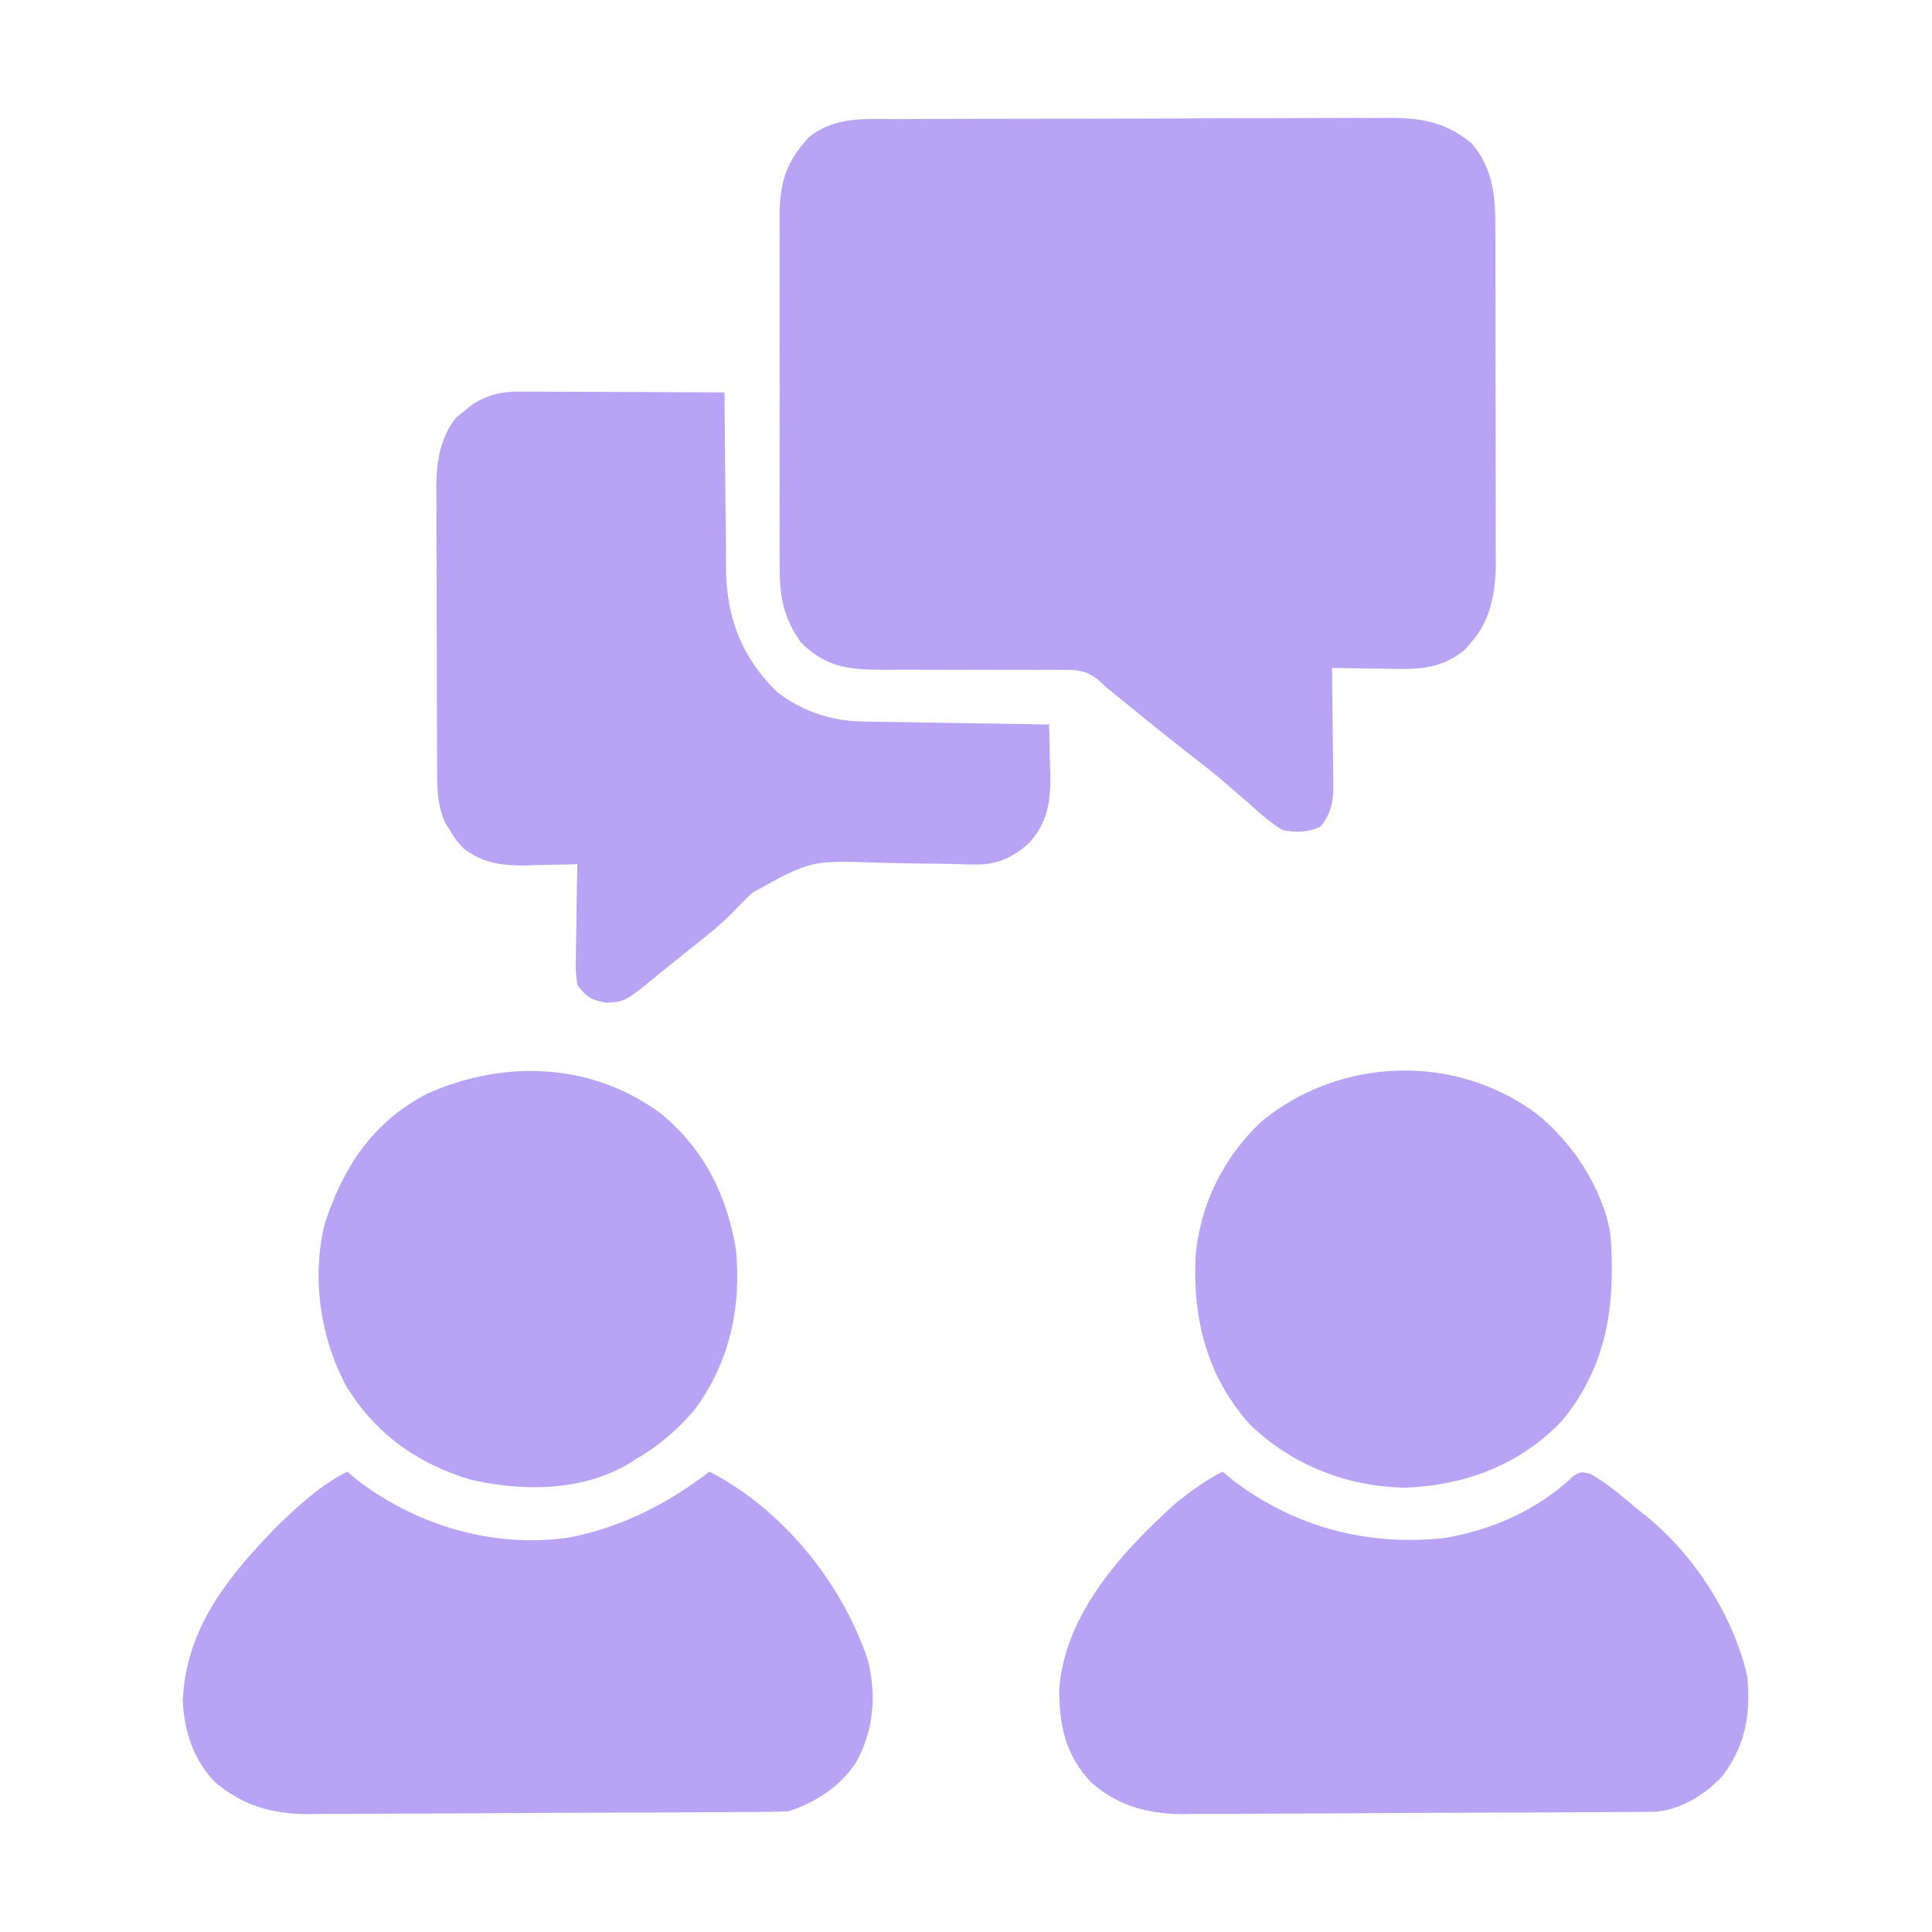
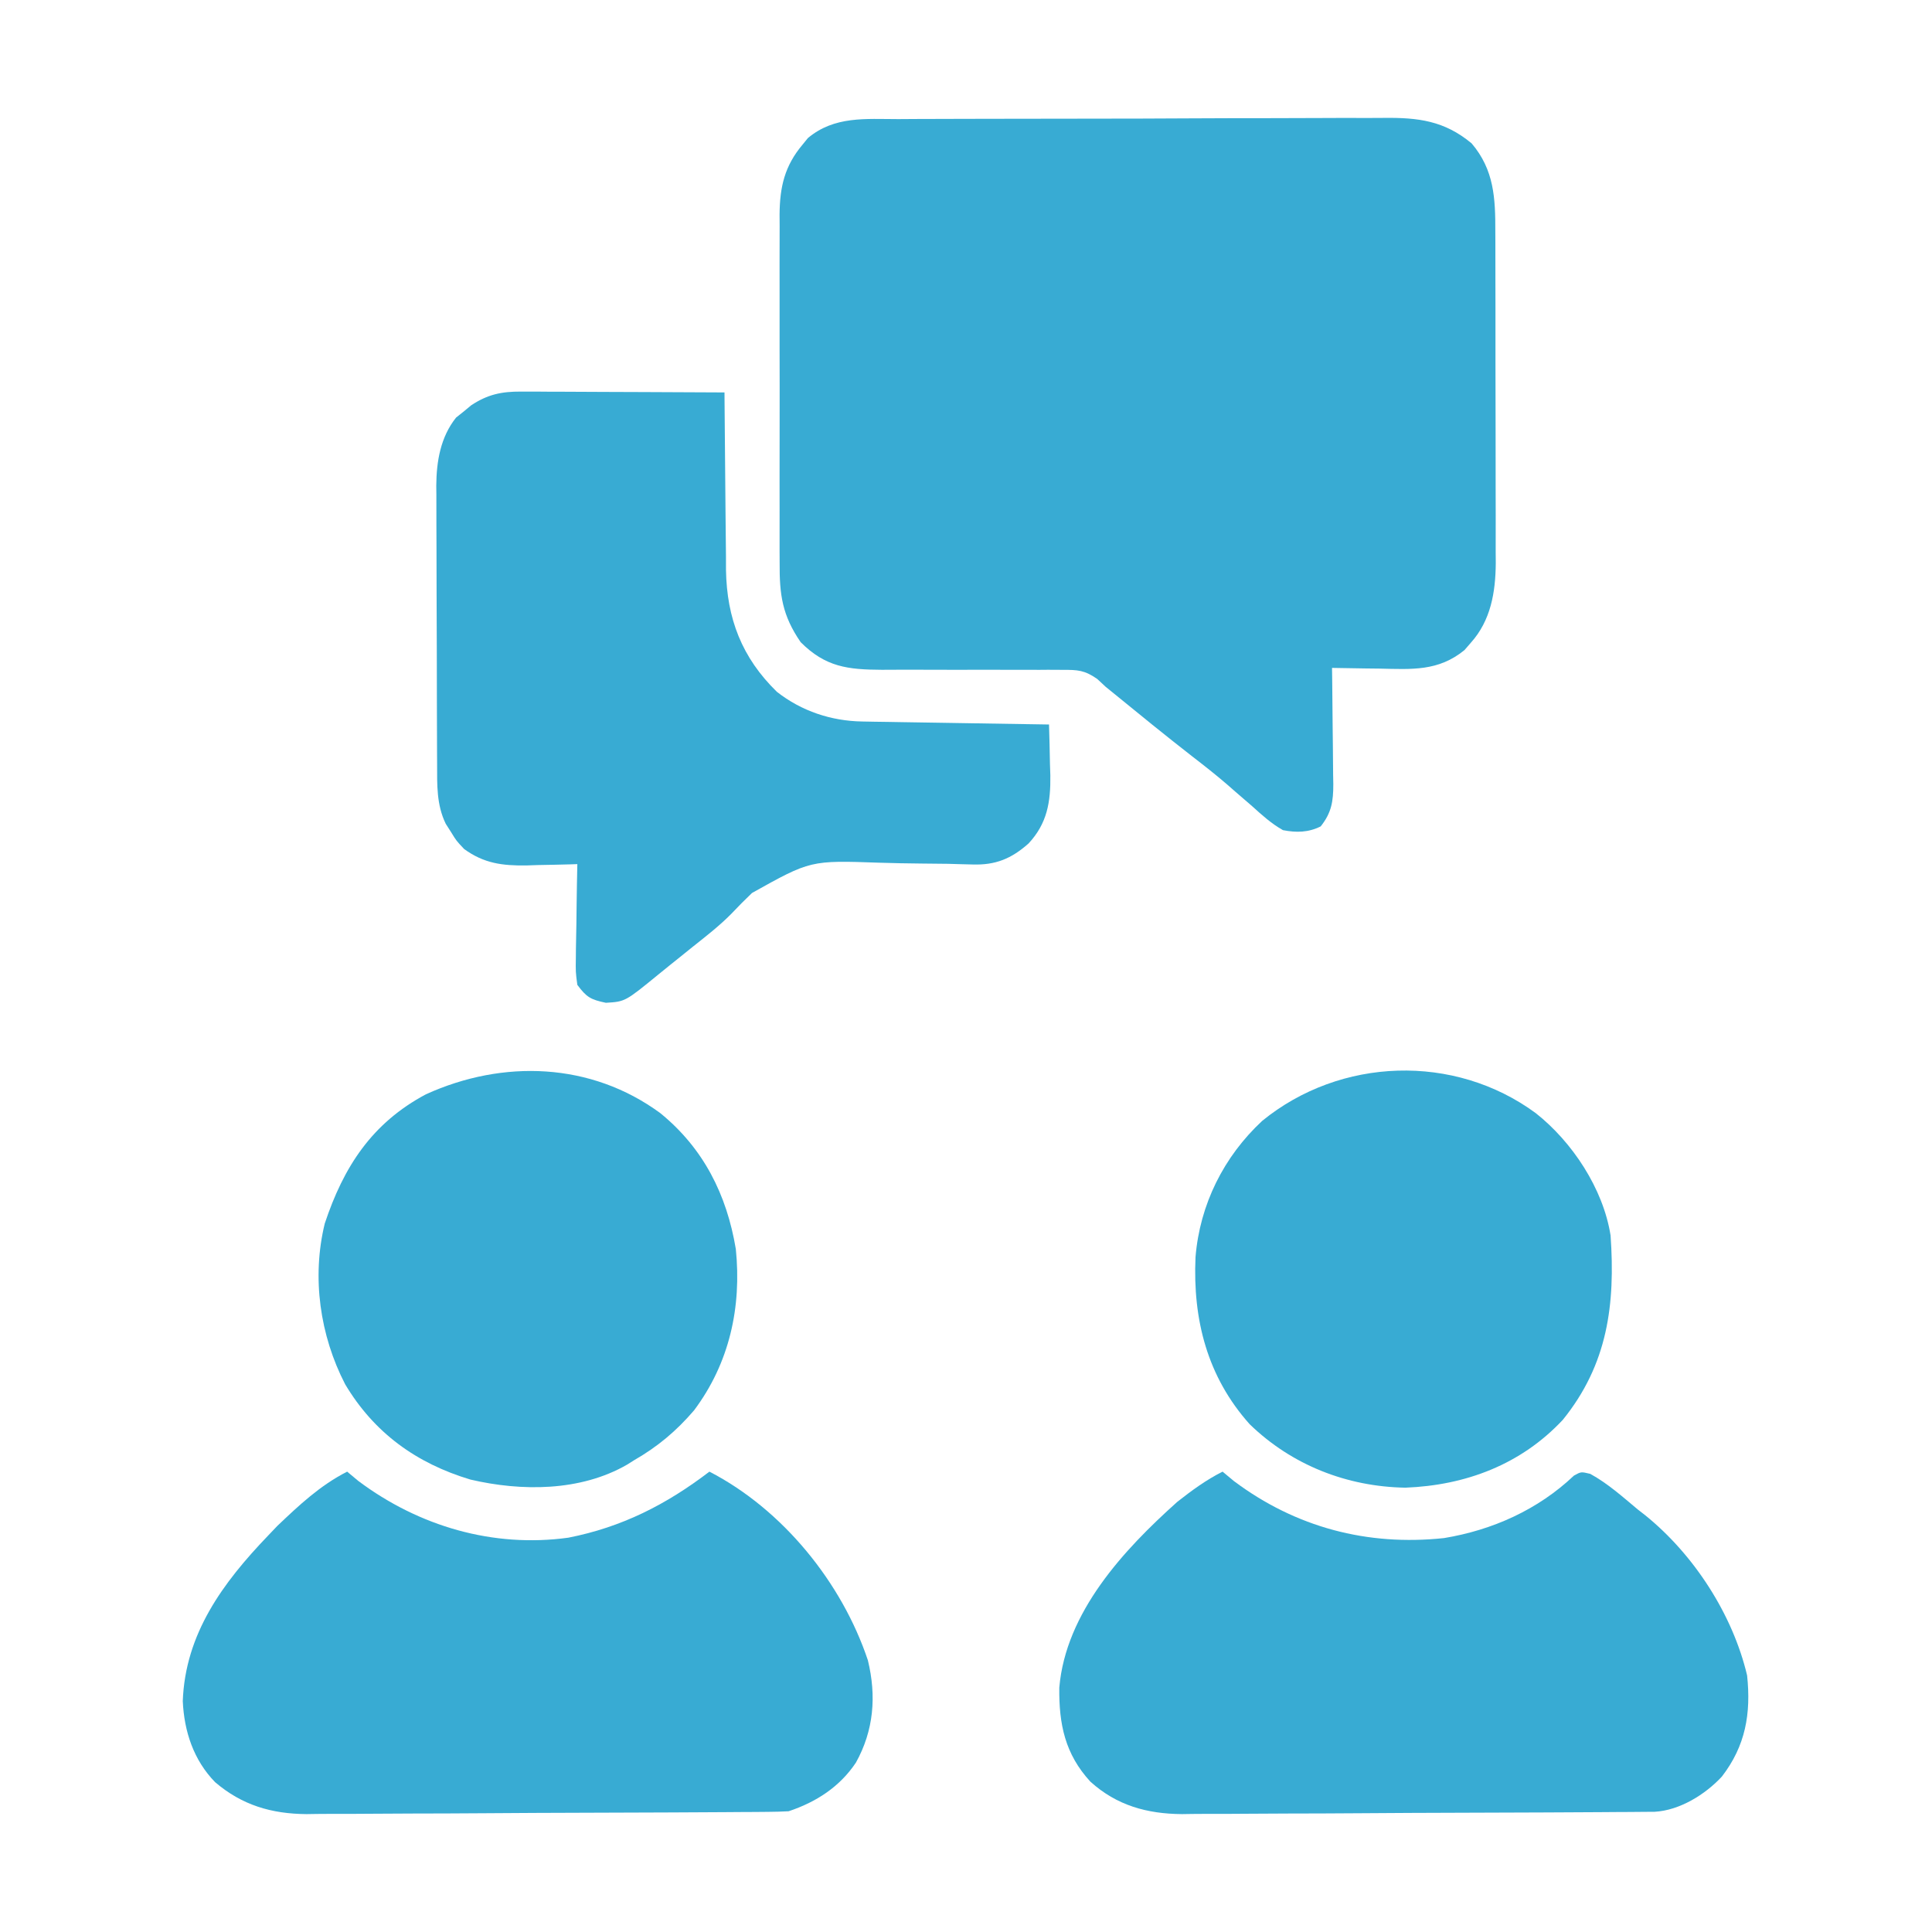
<svg xmlns="http://www.w3.org/2000/svg" version="1.1" width="512" height="512">
-   <path d="M0 0 C1.532 -0.009 3.063 -0.019 4.595 -0.031 C8.742 -0.057 12.888 -0.064 17.035 -0.066 C19.63 -0.068 22.225 -0.075 24.819 -0.082 C33.882 -0.11 42.945 -0.122 52.008 -0.12 C60.439 -0.118 68.869 -0.15 77.299 -0.197 C84.552 -0.237 91.805 -0.253 99.058 -0.251 C103.383 -0.25 107.708 -0.258 112.033 -0.29 C116.103 -0.319 120.173 -0.319 124.244 -0.298 C125.731 -0.295 127.219 -0.302 128.706 -0.32 C137.785 -0.424 144.746 0.432 151.952 6.436 C157.932 13.462 158.249 21.008 158.227 29.818 C158.232 30.839 158.237 31.859 158.242 32.91 C158.256 36.27 158.255 39.63 158.253 42.99 C158.257 45.335 158.261 47.68 158.266 50.025 C158.273 54.936 158.273 59.847 158.268 64.758 C158.262 71.038 158.279 77.317 158.302 83.597 C158.317 88.439 158.318 93.281 158.314 98.123 C158.315 100.438 158.32 102.753 158.33 105.067 C158.343 108.31 158.336 111.552 158.324 114.795 C158.332 115.743 158.34 116.69 158.347 117.667 C158.287 125.385 157.038 132.901 151.702 138.811 C151.16 139.437 150.619 140.064 150.061 140.709 C143.134 146.379 136.099 145.806 127.514 145.623 C126.306 145.61 125.097 145.596 123.852 145.582 C120.885 145.547 117.919 145.498 114.952 145.436 C114.975 147.078 114.975 147.078 115 148.753 C115.054 152.825 115.088 156.897 115.117 160.969 C115.132 162.73 115.152 164.49 115.178 166.25 C115.215 168.785 115.232 171.319 115.245 173.854 C115.26 174.637 115.276 175.421 115.292 176.228 C115.293 180.815 114.832 183.804 111.952 187.436 C108.661 189.081 105.492 189.114 101.952 188.436 C98.898 186.714 96.417 184.471 93.827 182.123 C92.327 180.825 90.826 179.528 89.323 178.233 C88.584 177.586 87.845 176.94 87.084 176.274 C84.099 173.701 81.009 171.28 77.889 168.873 C70.762 163.325 63.76 157.625 56.766 151.909 C56.167 151.423 55.569 150.937 54.952 150.436 C53.857 149.415 53.857 149.415 52.739 148.374 C49.373 146.033 47.609 145.942 43.544 145.953 C41.632 145.943 41.632 145.943 39.68 145.933 C38.665 145.941 38.665 145.941 37.63 145.95 C35.497 145.967 33.366 145.96 31.233 145.946 C25.936 145.916 20.639 145.929 15.341 145.941 C10.863 145.949 6.386 145.941 1.908 145.912 C-0.182 145.905 -2.27 145.921 -4.36 145.939 C-13.375 145.891 -19.267 145.217 -25.861 138.623 C-30.764 131.478 -31.488 126.065 -31.436 117.563 C-31.442 116.49 -31.447 115.418 -31.452 114.313 C-31.465 110.781 -31.457 107.249 -31.447 103.717 C-31.449 101.255 -31.451 98.793 -31.455 96.331 C-31.46 91.177 -31.453 86.022 -31.439 80.868 C-31.422 74.267 -31.432 67.667 -31.45 61.066 C-31.461 55.984 -31.457 50.902 -31.45 45.82 C-31.448 43.386 -31.45 40.952 -31.457 38.519 C-31.465 35.115 -31.453 31.712 -31.436 28.309 C-31.442 27.307 -31.448 26.305 -31.455 25.273 C-31.389 17.994 -30.135 12.393 -25.298 6.686 C-24.85 6.134 -24.401 5.582 -23.939 5.014 C-16.907 -0.855 -8.694 -0.01 0 0 Z " fill="hsl(255, 80%, 80%)" transform="translate(238.0481,31.56421)" />
-   <path d="M0 0 C1.801 0 1.801 0 3.639 0 C5.569 0.016 5.569 0.016 7.538 0.032 C8.876 0.035 10.214 0.038 11.552 0.04 C15.062 0.048 18.572 0.068 22.082 0.09 C25.668 0.11 29.254 0.119 32.841 0.129 C39.869 0.151 46.897 0.185 53.925 0.227 C53.93 1.262 53.93 1.262 53.936 2.317 C53.974 8.862 54.031 15.408 54.108 21.953 C54.148 25.317 54.18 28.68 54.196 32.044 C54.217 35.925 54.264 39.804 54.315 43.684 C54.316 44.874 54.318 46.064 54.319 47.29 C54.541 60.14 58.521 70.501 67.792 79.551 C74.322 84.682 82.212 87.3 90.427 87.432 C92.079 87.462 92.079 87.462 93.763 87.493 C94.946 87.51 96.128 87.526 97.346 87.543 C98.562 87.564 99.777 87.585 101.029 87.606 C104.911 87.672 108.793 87.731 112.675 87.79 C115.306 87.833 117.938 87.876 120.569 87.92 C127.021 88.027 133.473 88.129 139.925 88.227 C140.042 91.727 140.112 95.226 140.175 98.727 C140.208 99.709 140.242 100.692 140.276 101.704 C140.37 108.766 139.452 114.43 134.512 119.748 C129.938 123.81 125.732 125.519 119.67 125.324 C118.644 125.298 117.618 125.273 116.561 125.247 C114.908 125.198 114.908 125.198 113.221 125.149 C110.854 125.12 108.487 125.096 106.12 125.075 C102.412 125.036 98.71 124.978 95.004 124.854 C76.714 124.216 76.714 124.216 61.214 132.875 C59.336 134.665 57.527 136.493 55.747 138.38 C52.593 141.577 49.063 144.314 45.55 147.102 C44.229 148.165 42.909 149.229 41.589 150.293 C40.968 150.79 40.347 151.286 39.707 151.798 C38.563 152.715 37.424 153.637 36.291 154.566 C27.601 161.667 27.601 161.667 22.487 161.977 C18.425 161.122 17.372 160.508 14.925 157.227 C14.47 153.835 14.47 153.835 14.534 149.836 C14.54 149.132 14.545 148.427 14.551 147.701 C14.573 145.459 14.624 143.219 14.675 140.977 C14.695 139.454 14.713 137.93 14.729 136.407 C14.773 132.68 14.842 128.954 14.925 125.227 C13.988 125.258 13.988 125.258 13.032 125.291 C10.163 125.374 7.294 125.426 4.425 125.477 C3.442 125.511 2.46 125.544 1.448 125.579 C-4.941 125.664 -9.817 125.046 -15.075 121.227 C-17.134 119.043 -17.134 119.043 -18.513 116.79 C-18.986 116.048 -19.459 115.307 -19.947 114.543 C-22.421 109.465 -22.229 104.176 -22.237 98.632 C-22.242 97.778 -22.247 96.924 -22.252 96.043 C-22.266 93.224 -22.273 90.405 -22.279 87.586 C-22.284 85.62 -22.29 83.653 -22.296 81.686 C-22.306 77.564 -22.312 73.442 -22.316 69.319 C-22.321 64.053 -22.345 58.786 -22.374 53.52 C-22.392 49.457 -22.397 45.394 -22.399 41.33 C-22.402 39.39 -22.41 37.449 -22.423 35.508 C-22.44 32.785 -22.438 30.063 -22.432 27.339 C-22.441 26.547 -22.45 25.755 -22.46 24.939 C-22.412 18.472 -21.325 12.046 -17.208 6.887 C-16.546 6.36 -15.883 5.833 -15.2 5.29 C-14.543 4.744 -13.886 4.199 -13.208 3.637 C-8.853 0.758 -5.191 -0.022 0 0 Z " fill="hsl(255, 80%, 80%)" transform="translate(138.0754,103.7729)" />
-   <path d="M0 0 C0.99 0.825 1.98 1.65 3 2.5 C19.395 14.782 38.368 19.766 58.68 17.609 C71.534 15.49 83.594 10.082 93.105 1.055 C95 0 95 0 97.438 0.59 C102.08 3.144 105.947 6.614 110 10 C110.673 10.525 111.346 11.049 112.039 11.59 C124.919 22.005 135.186 37.861 139 54 C140.07 64.117 138.596 72.674 132.312 80.812 C127.883 85.592 121.115 89.769 114.509 90.14 C113.51 90.147 112.511 90.154 111.481 90.161 C110.333 90.171 109.185 90.181 108.002 90.191 C106.742 90.197 105.481 90.203 104.182 90.209 C102.841 90.218 101.501 90.228 100.16 90.238 C95.754 90.27 91.348 90.29 86.941 90.309 C86.191 90.312 85.44 90.315 84.666 90.319 C77.576 90.349 70.486 90.376 63.396 90.393 C54.347 90.415 45.299 90.457 36.25 90.526 C29.878 90.574 23.506 90.598 17.134 90.605 C13.333 90.61 9.534 90.625 5.734 90.665 C2.151 90.702 -1.431 90.71 -5.014 90.697 C-6.937 90.697 -8.86 90.727 -10.783 90.758 C-20.007 90.681 -28.042 88.482 -35.033 82.162 C-41.765 74.847 -43.384 66.923 -43.277 57.25 C-41.574 37.286 -26.251 20.749 -12 8 C-8.195 5.011 -4.337 2.169 0 0 Z " fill="hsl(255, 80%, 80%)" transform="translate(324,390)" />
-   <path d="M0 0 C0.99 0.825 1.98 1.65 3 2.5 C19.029 14.486 38.685 20.247 58.602 17.504 C72.79 14.72 84.56 8.739 96 0 C115.422 10.026 131.129 29.418 138 50 C140.299 59.475 139.572 68.587 134.816 77.125 C130.525 83.544 124.282 87.573 117 90 C115.162 90.103 113.321 90.148 111.481 90.161 C110.333 90.171 109.185 90.181 108.002 90.191 C106.742 90.197 105.481 90.203 104.182 90.209 C102.841 90.218 101.501 90.228 100.16 90.238 C95.754 90.27 91.348 90.29 86.941 90.309 C86.191 90.312 85.44 90.315 84.666 90.319 C77.576 90.349 70.486 90.376 63.396 90.393 C54.347 90.415 45.299 90.457 36.25 90.526 C29.878 90.574 23.506 90.598 17.134 90.605 C13.333 90.61 9.534 90.625 5.734 90.665 C2.151 90.702 -1.431 90.71 -5.014 90.697 C-6.937 90.697 -8.86 90.727 -10.783 90.758 C-20.039 90.681 -27.848 88.404 -35.002 82.289 C-40.7 76.435 -43.198 68.843 -43.562 60.812 C-42.912 42.965 -32.932 29.44 -21 17 C-20.175 16.134 -19.35 15.268 -18.5 14.375 C-12.671 8.837 -7.202 3.678 0 0 Z " fill="hsl(255, 80%, 80%)" transform="translate(92,390)" />
-   <path d="M0 0 C9.646 7.607 17.873 19.999 19.82 32.418 C21.088 50.636 19.093 66.533 7.156 81.277 C-3.93 93.113 -18.541 98.628 -34.562 99.25 C-50.05 98.992 -64.672 93.256 -75.816 82.441 C-87.068 69.861 -90.921 54.711 -90.175 38.147 C-89.04 24.211 -82.694 11.511 -72.492 2.031 C-51.813 -14.823 -21.59 -15.9 0 0 Z " fill="hsl(255, 80%, 80%)" transform="translate(407,295)" />
-   <path d="M0 0 C11.427 9.313 17.592 21.566 20 36 C21.567 51.402 18.319 66.241 8.926 78.766 C4.219 84.252 -0.741 88.412 -7 92 C-7.599 92.378 -8.199 92.755 -8.816 93.145 C-21.201 100.287 -36.846 100.252 -50.344 97.098 C-64.672 92.796 -75.869 84.711 -83.531 71.844 C-90.227 58.88 -92.418 43.557 -88.938 29.25 C-83.935 14.22 -76.446 2.63 -62.125 -5 C-41.679 -14.287 -18.362 -13.491 0 0 Z " fill="hsl(255, 80%, 80%)" transform="translate(175,295)" />
+   <path d="M0 0 C1.532 -0.009 3.063 -0.019 4.595 -0.031 C8.742 -0.057 12.888 -0.064 17.035 -0.066 C19.63 -0.068 22.225 -0.075 24.819 -0.082 C33.882 -0.11 42.945 -0.122 52.008 -0.12 C60.439 -0.118 68.869 -0.15 77.299 -0.197 C84.552 -0.237 91.805 -0.253 99.058 -0.251 C103.383 -0.25 107.708 -0.258 112.033 -0.29 C116.103 -0.319 120.173 -0.319 124.244 -0.298 C125.731 -0.295 127.219 -0.302 128.706 -0.32 C137.785 -0.424 144.746 0.432 151.952 6.436 C157.932 13.462 158.249 21.008 158.227 29.818 C158.232 30.839 158.237 31.859 158.242 32.91 C158.256 36.27 158.255 39.63 158.253 42.99 C158.257 45.335 158.261 47.68 158.266 50.025 C158.273 54.936 158.273 59.847 158.268 64.758 C158.262 71.038 158.279 77.317 158.302 83.597 C158.317 88.439 158.318 93.281 158.314 98.123 C158.315 100.438 158.32 102.753 158.33 105.067 C158.343 108.31 158.336 111.552 158.324 114.795 C158.332 115.743 158.34 116.69 158.347 117.667 C158.287 125.385 157.038 132.901 151.702 138.811 C151.16 139.437 150.619 140.064 150.061 140.709 C143.134 146.379 136.099 145.806 127.514 145.623 C126.306 145.61 125.097 145.596 123.852 145.582 C120.885 145.547 117.919 145.498 114.952 145.436 C114.975 147.078 114.975 147.078 115 148.753 C115.054 152.825 115.088 156.897 115.117 160.969 C115.132 162.73 115.152 164.49 115.178 166.25 C115.215 168.785 115.232 171.319 115.245 173.854 C115.26 174.637 115.276 175.421 115.292 176.228 C115.293 180.815 114.832 183.804 111.952 187.436 C108.661 189.081 105.492 189.114 101.952 188.436 C98.898 186.714 96.417 184.471 93.827 182.123 C92.327 180.825 90.826 179.528 89.323 178.233 C88.584 177.586 87.845 176.94 87.084 176.274 C84.099 173.701 81.009 171.28 77.889 168.873 C70.762 163.325 63.76 157.625 56.766 151.909 C56.167 151.423 55.569 150.937 54.952 150.436 C53.857 149.415 53.857 149.415 52.739 148.374 C49.373 146.033 47.609 145.942 43.544 145.953 C41.632 145.943 41.632 145.943 39.68 145.933 C38.665 145.941 38.665 145.941 37.63 145.95 C35.497 145.967 33.366 145.96 31.233 145.946 C25.936 145.916 20.639 145.929 15.341 145.941 C10.863 145.949 6.386 145.941 1.908 145.912 C-0.182 145.905 -2.27 145.921 -4.36 145.939 C-13.375 145.891 -19.267 145.217 -25.861 138.623 C-30.764 131.478 -31.488 126.065 -31.436 117.563 C-31.442 116.49 -31.447 115.418 -31.452 114.313 C-31.465 110.781 -31.457 107.249 -31.447 103.717 C-31.449 101.255 -31.451 98.793 -31.455 96.331 C-31.46 91.177 -31.453 86.022 -31.439 80.868 C-31.422 74.267 -31.432 67.667 -31.45 61.066 C-31.461 55.984 -31.457 50.902 -31.45 45.82 C-31.448 43.386 -31.45 40.952 -31.457 38.519 C-31.465 35.115 -31.453 31.712 -31.436 28.309 C-31.442 27.307 -31.448 26.305 -31.455 25.273 C-31.389 17.994 -30.135 12.393 -25.298 6.686 C-24.85 6.134 -24.401 5.582 -23.939 5.014 C-16.907 -0.855 -8.694 -0.01 0 0 Z " fill="#38abd3" transform="translate(238.0481,31.56421)" />
+   <path d="M0 0 C1.801 0 1.801 0 3.639 0 C5.569 0.016 5.569 0.016 7.538 0.032 C8.876 0.035 10.214 0.038 11.552 0.04 C15.062 0.048 18.572 0.068 22.082 0.09 C25.668 0.11 29.254 0.119 32.841 0.129 C39.869 0.151 46.897 0.185 53.925 0.227 C53.93 1.262 53.93 1.262 53.936 2.317 C53.974 8.862 54.031 15.408 54.108 21.953 C54.148 25.317 54.18 28.68 54.196 32.044 C54.217 35.925 54.264 39.804 54.315 43.684 C54.316 44.874 54.318 46.064 54.319 47.29 C54.541 60.14 58.521 70.501 67.792 79.551 C74.322 84.682 82.212 87.3 90.427 87.432 C92.079 87.462 92.079 87.462 93.763 87.493 C94.946 87.51 96.128 87.526 97.346 87.543 C98.562 87.564 99.777 87.585 101.029 87.606 C104.911 87.672 108.793 87.731 112.675 87.79 C115.306 87.833 117.938 87.876 120.569 87.92 C127.021 88.027 133.473 88.129 139.925 88.227 C140.042 91.727 140.112 95.226 140.175 98.727 C140.208 99.709 140.242 100.692 140.276 101.704 C140.37 108.766 139.452 114.43 134.512 119.748 C129.938 123.81 125.732 125.519 119.67 125.324 C118.644 125.298 117.618 125.273 116.561 125.247 C114.908 125.198 114.908 125.198 113.221 125.149 C110.854 125.12 108.487 125.096 106.12 125.075 C102.412 125.036 98.71 124.978 95.004 124.854 C76.714 124.216 76.714 124.216 61.214 132.875 C59.336 134.665 57.527 136.493 55.747 138.38 C52.593 141.577 49.063 144.314 45.55 147.102 C44.229 148.165 42.909 149.229 41.589 150.293 C40.968 150.79 40.347 151.286 39.707 151.798 C38.563 152.715 37.424 153.637 36.291 154.566 C27.601 161.667 27.601 161.667 22.487 161.977 C18.425 161.122 17.372 160.508 14.925 157.227 C14.47 153.835 14.47 153.835 14.534 149.836 C14.54 149.132 14.545 148.427 14.551 147.701 C14.573 145.459 14.624 143.219 14.675 140.977 C14.695 139.454 14.713 137.93 14.729 136.407 C14.773 132.68 14.842 128.954 14.925 125.227 C13.988 125.258 13.988 125.258 13.032 125.291 C10.163 125.374 7.294 125.426 4.425 125.477 C3.442 125.511 2.46 125.544 1.448 125.579 C-4.941 125.664 -9.817 125.046 -15.075 121.227 C-17.134 119.043 -17.134 119.043 -18.513 116.79 C-18.986 116.048 -19.459 115.307 -19.947 114.543 C-22.421 109.465 -22.229 104.176 -22.237 98.632 C-22.242 97.778 -22.247 96.924 -22.252 96.043 C-22.266 93.224 -22.273 90.405 -22.279 87.586 C-22.284 85.62 -22.29 83.653 -22.296 81.686 C-22.306 77.564 -22.312 73.442 -22.316 69.319 C-22.321 64.053 -22.345 58.786 -22.374 53.52 C-22.392 49.457 -22.397 45.394 -22.399 41.33 C-22.402 39.39 -22.41 37.449 -22.423 35.508 C-22.44 32.785 -22.438 30.063 -22.432 27.339 C-22.441 26.547 -22.45 25.755 -22.46 24.939 C-22.412 18.472 -21.325 12.046 -17.208 6.887 C-16.546 6.36 -15.883 5.833 -15.2 5.29 C-14.543 4.744 -13.886 4.199 -13.208 3.637 C-8.853 0.758 -5.191 -0.022 0 0 Z " fill="#38abd3" transform="translate(138.0754,103.7729)" />
+   <path d="M0 0 C0.99 0.825 1.98 1.65 3 2.5 C19.395 14.782 38.368 19.766 58.68 17.609 C71.534 15.49 83.594 10.082 93.105 1.055 C95 0 95 0 97.438 0.59 C102.08 3.144 105.947 6.614 110 10 C110.673 10.525 111.346 11.049 112.039 11.59 C124.919 22.005 135.186 37.861 139 54 C140.07 64.117 138.596 72.674 132.312 80.812 C127.883 85.592 121.115 89.769 114.509 90.14 C113.51 90.147 112.511 90.154 111.481 90.161 C110.333 90.171 109.185 90.181 108.002 90.191 C106.742 90.197 105.481 90.203 104.182 90.209 C102.841 90.218 101.501 90.228 100.16 90.238 C95.754 90.27 91.348 90.29 86.941 90.309 C86.191 90.312 85.44 90.315 84.666 90.319 C77.576 90.349 70.486 90.376 63.396 90.393 C54.347 90.415 45.299 90.457 36.25 90.526 C29.878 90.574 23.506 90.598 17.134 90.605 C13.333 90.61 9.534 90.625 5.734 90.665 C2.151 90.702 -1.431 90.71 -5.014 90.697 C-6.937 90.697 -8.86 90.727 -10.783 90.758 C-20.007 90.681 -28.042 88.482 -35.033 82.162 C-41.765 74.847 -43.384 66.923 -43.277 57.25 C-41.574 37.286 -26.251 20.749 -12 8 C-8.195 5.011 -4.337 2.169 0 0 Z " fill="#38abd3" transform="translate(324,390)" />
+   <path d="M0 0 C0.99 0.825 1.98 1.65 3 2.5 C19.029 14.486 38.685 20.247 58.602 17.504 C72.79 14.72 84.56 8.739 96 0 C115.422 10.026 131.129 29.418 138 50 C140.299 59.475 139.572 68.587 134.816 77.125 C130.525 83.544 124.282 87.573 117 90 C115.162 90.103 113.321 90.148 111.481 90.161 C110.333 90.171 109.185 90.181 108.002 90.191 C106.742 90.197 105.481 90.203 104.182 90.209 C102.841 90.218 101.501 90.228 100.16 90.238 C95.754 90.27 91.348 90.29 86.941 90.309 C86.191 90.312 85.44 90.315 84.666 90.319 C77.576 90.349 70.486 90.376 63.396 90.393 C54.347 90.415 45.299 90.457 36.25 90.526 C29.878 90.574 23.506 90.598 17.134 90.605 C13.333 90.61 9.534 90.625 5.734 90.665 C2.151 90.702 -1.431 90.71 -5.014 90.697 C-6.937 90.697 -8.86 90.727 -10.783 90.758 C-20.039 90.681 -27.848 88.404 -35.002 82.289 C-40.7 76.435 -43.198 68.843 -43.562 60.812 C-42.912 42.965 -32.932 29.44 -21 17 C-20.175 16.134 -19.35 15.268 -18.5 14.375 C-12.671 8.837 -7.202 3.678 0 0 Z " fill="#38abd3" transform="translate(92,390)" />
+   <path d="M0 0 C9.646 7.607 17.873 19.999 19.82 32.418 C21.088 50.636 19.093 66.533 7.156 81.277 C-3.93 93.113 -18.541 98.628 -34.562 99.25 C-50.05 98.992 -64.672 93.256 -75.816 82.441 C-87.068 69.861 -90.921 54.711 -90.175 38.147 C-89.04 24.211 -82.694 11.511 -72.492 2.031 C-51.813 -14.823 -21.59 -15.9 0 0 Z " fill="#38abd3" transform="translate(407,295)" />
+   <path d="M0 0 C11.427 9.313 17.592 21.566 20 36 C21.567 51.402 18.319 66.241 8.926 78.766 C4.219 84.252 -0.741 88.412 -7 92 C-7.599 92.378 -8.199 92.755 -8.816 93.145 C-21.201 100.287 -36.846 100.252 -50.344 97.098 C-64.672 92.796 -75.869 84.711 -83.531 71.844 C-90.227 58.88 -92.418 43.557 -88.938 29.25 C-83.935 14.22 -76.446 2.63 -62.125 -5 C-41.679 -14.287 -18.362 -13.491 0 0 Z " fill="#38abd3" transform="translate(175,295)" />
</svg>
